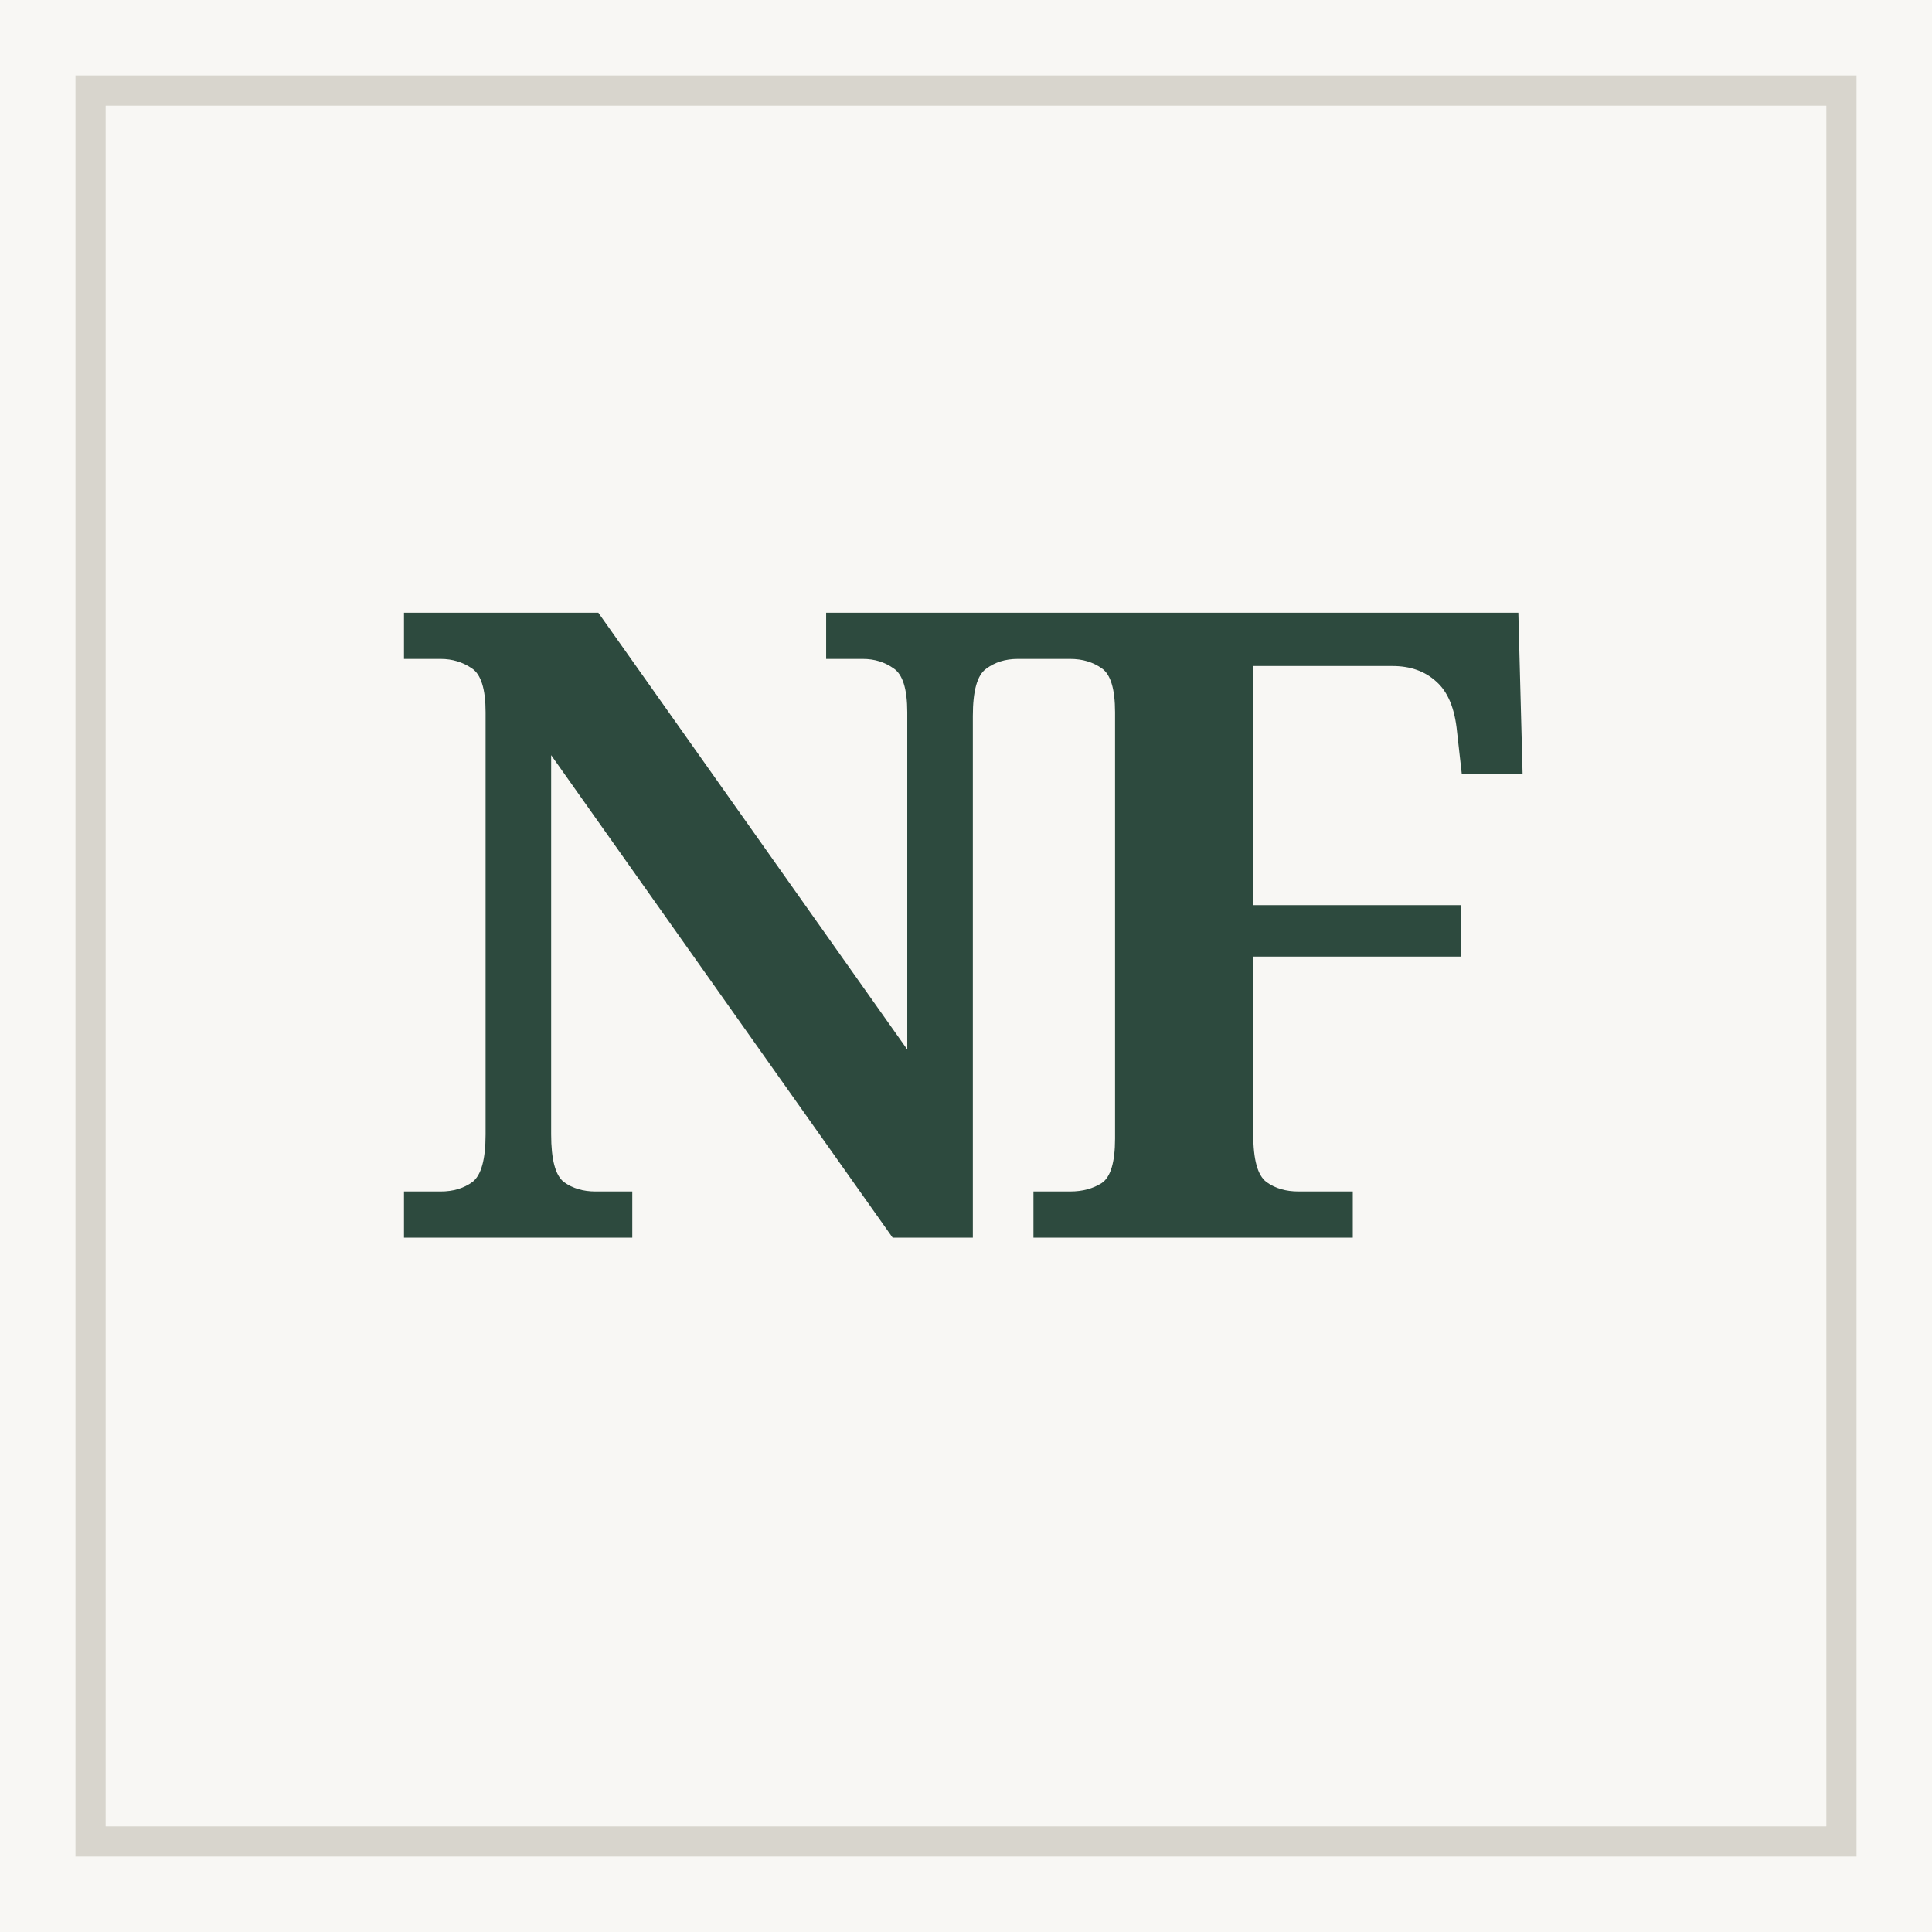
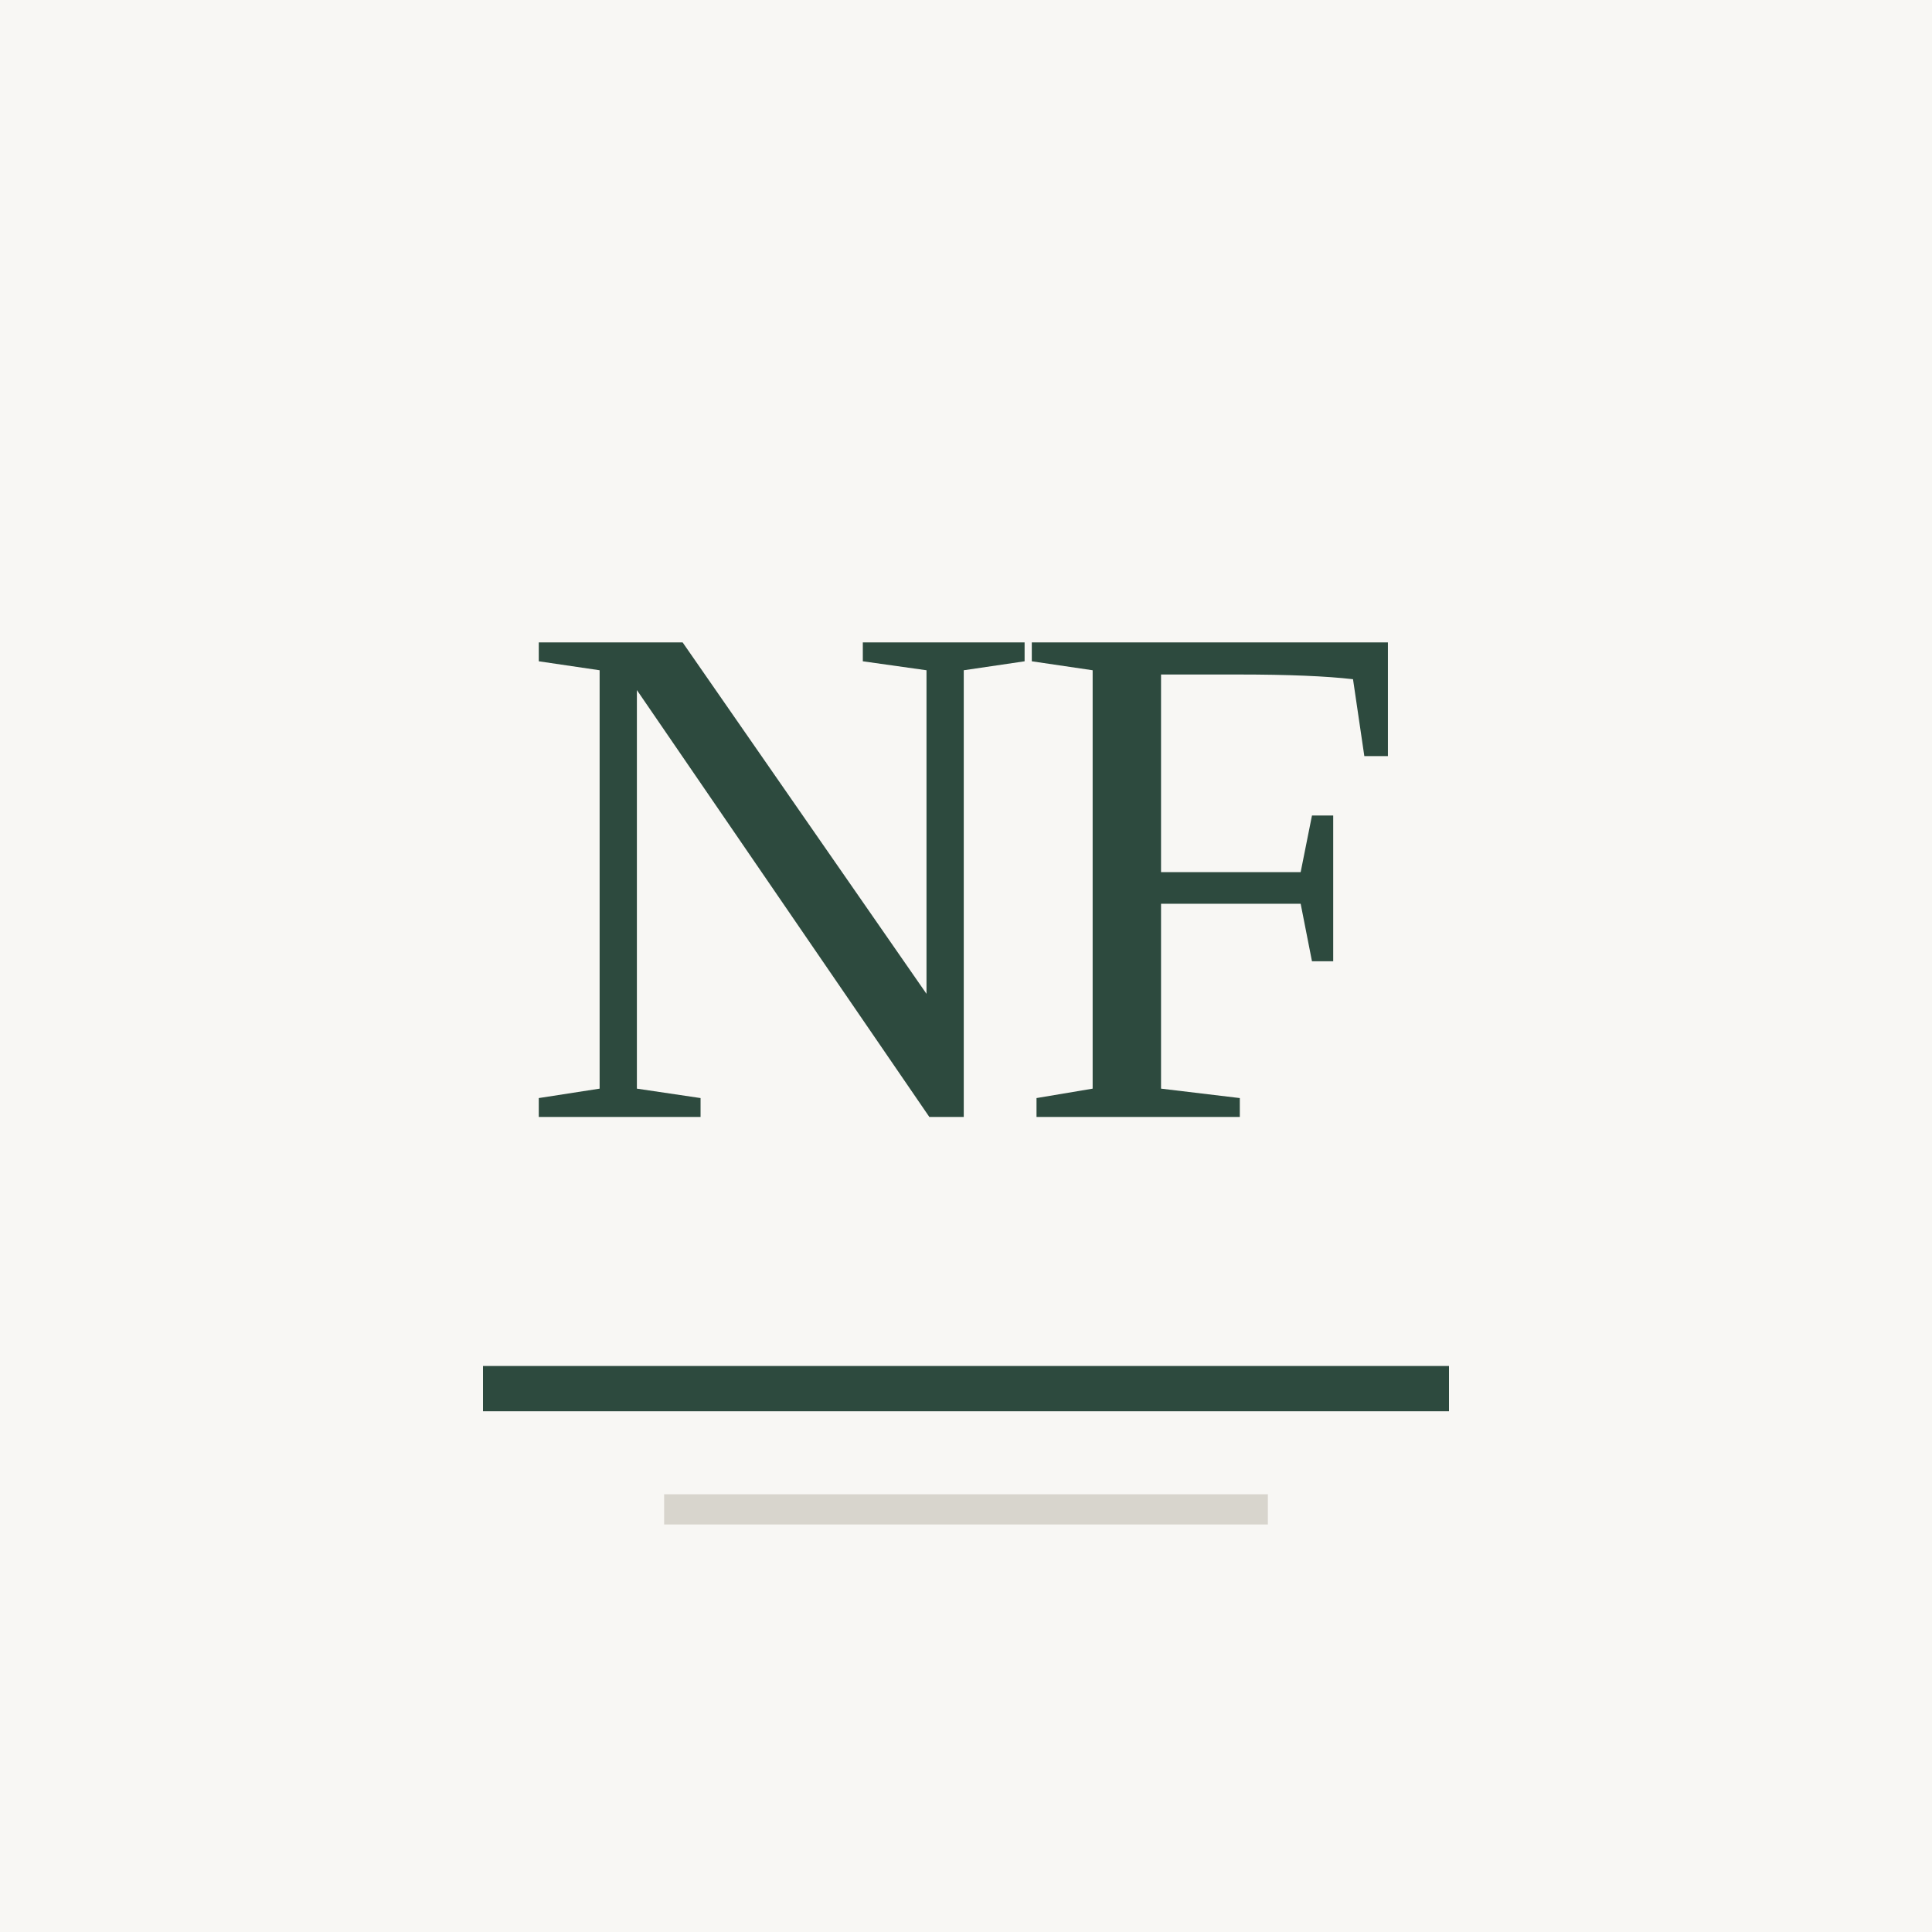
<svg xmlns="http://www.w3.org/2000/svg" viewBox="0 0 64 64">
  <rect width="64" height="64" fill="#F8F7F4" />
-   <rect x="3" y="3" width="58" height="58" fill="none" stroke="#D8D5CD" stroke-width="1" />
-   <text x="32" y="41" text-anchor="middle" font-family="Georgia,serif" font-size="29" font-weight="bold" letter-spacing="-2" fill="#2D4A3E">NF</text>
+   <text x="32" y="37" text-anchor="middle" font-family="Source Serif 4,Georgia,serif" font-size="24" font-weight="500" letter-spacing="-1" fill="#2D4A3E">NF</text>
+   <line x1="16" y1="46" x2="48" y2="46" stroke="#2D4A3E" stroke-width="1.5" />
+   <line x1="22" y1="50" x2="42" y2="50" stroke="#D8D5CD" stroke-width="1" />
</svg>
